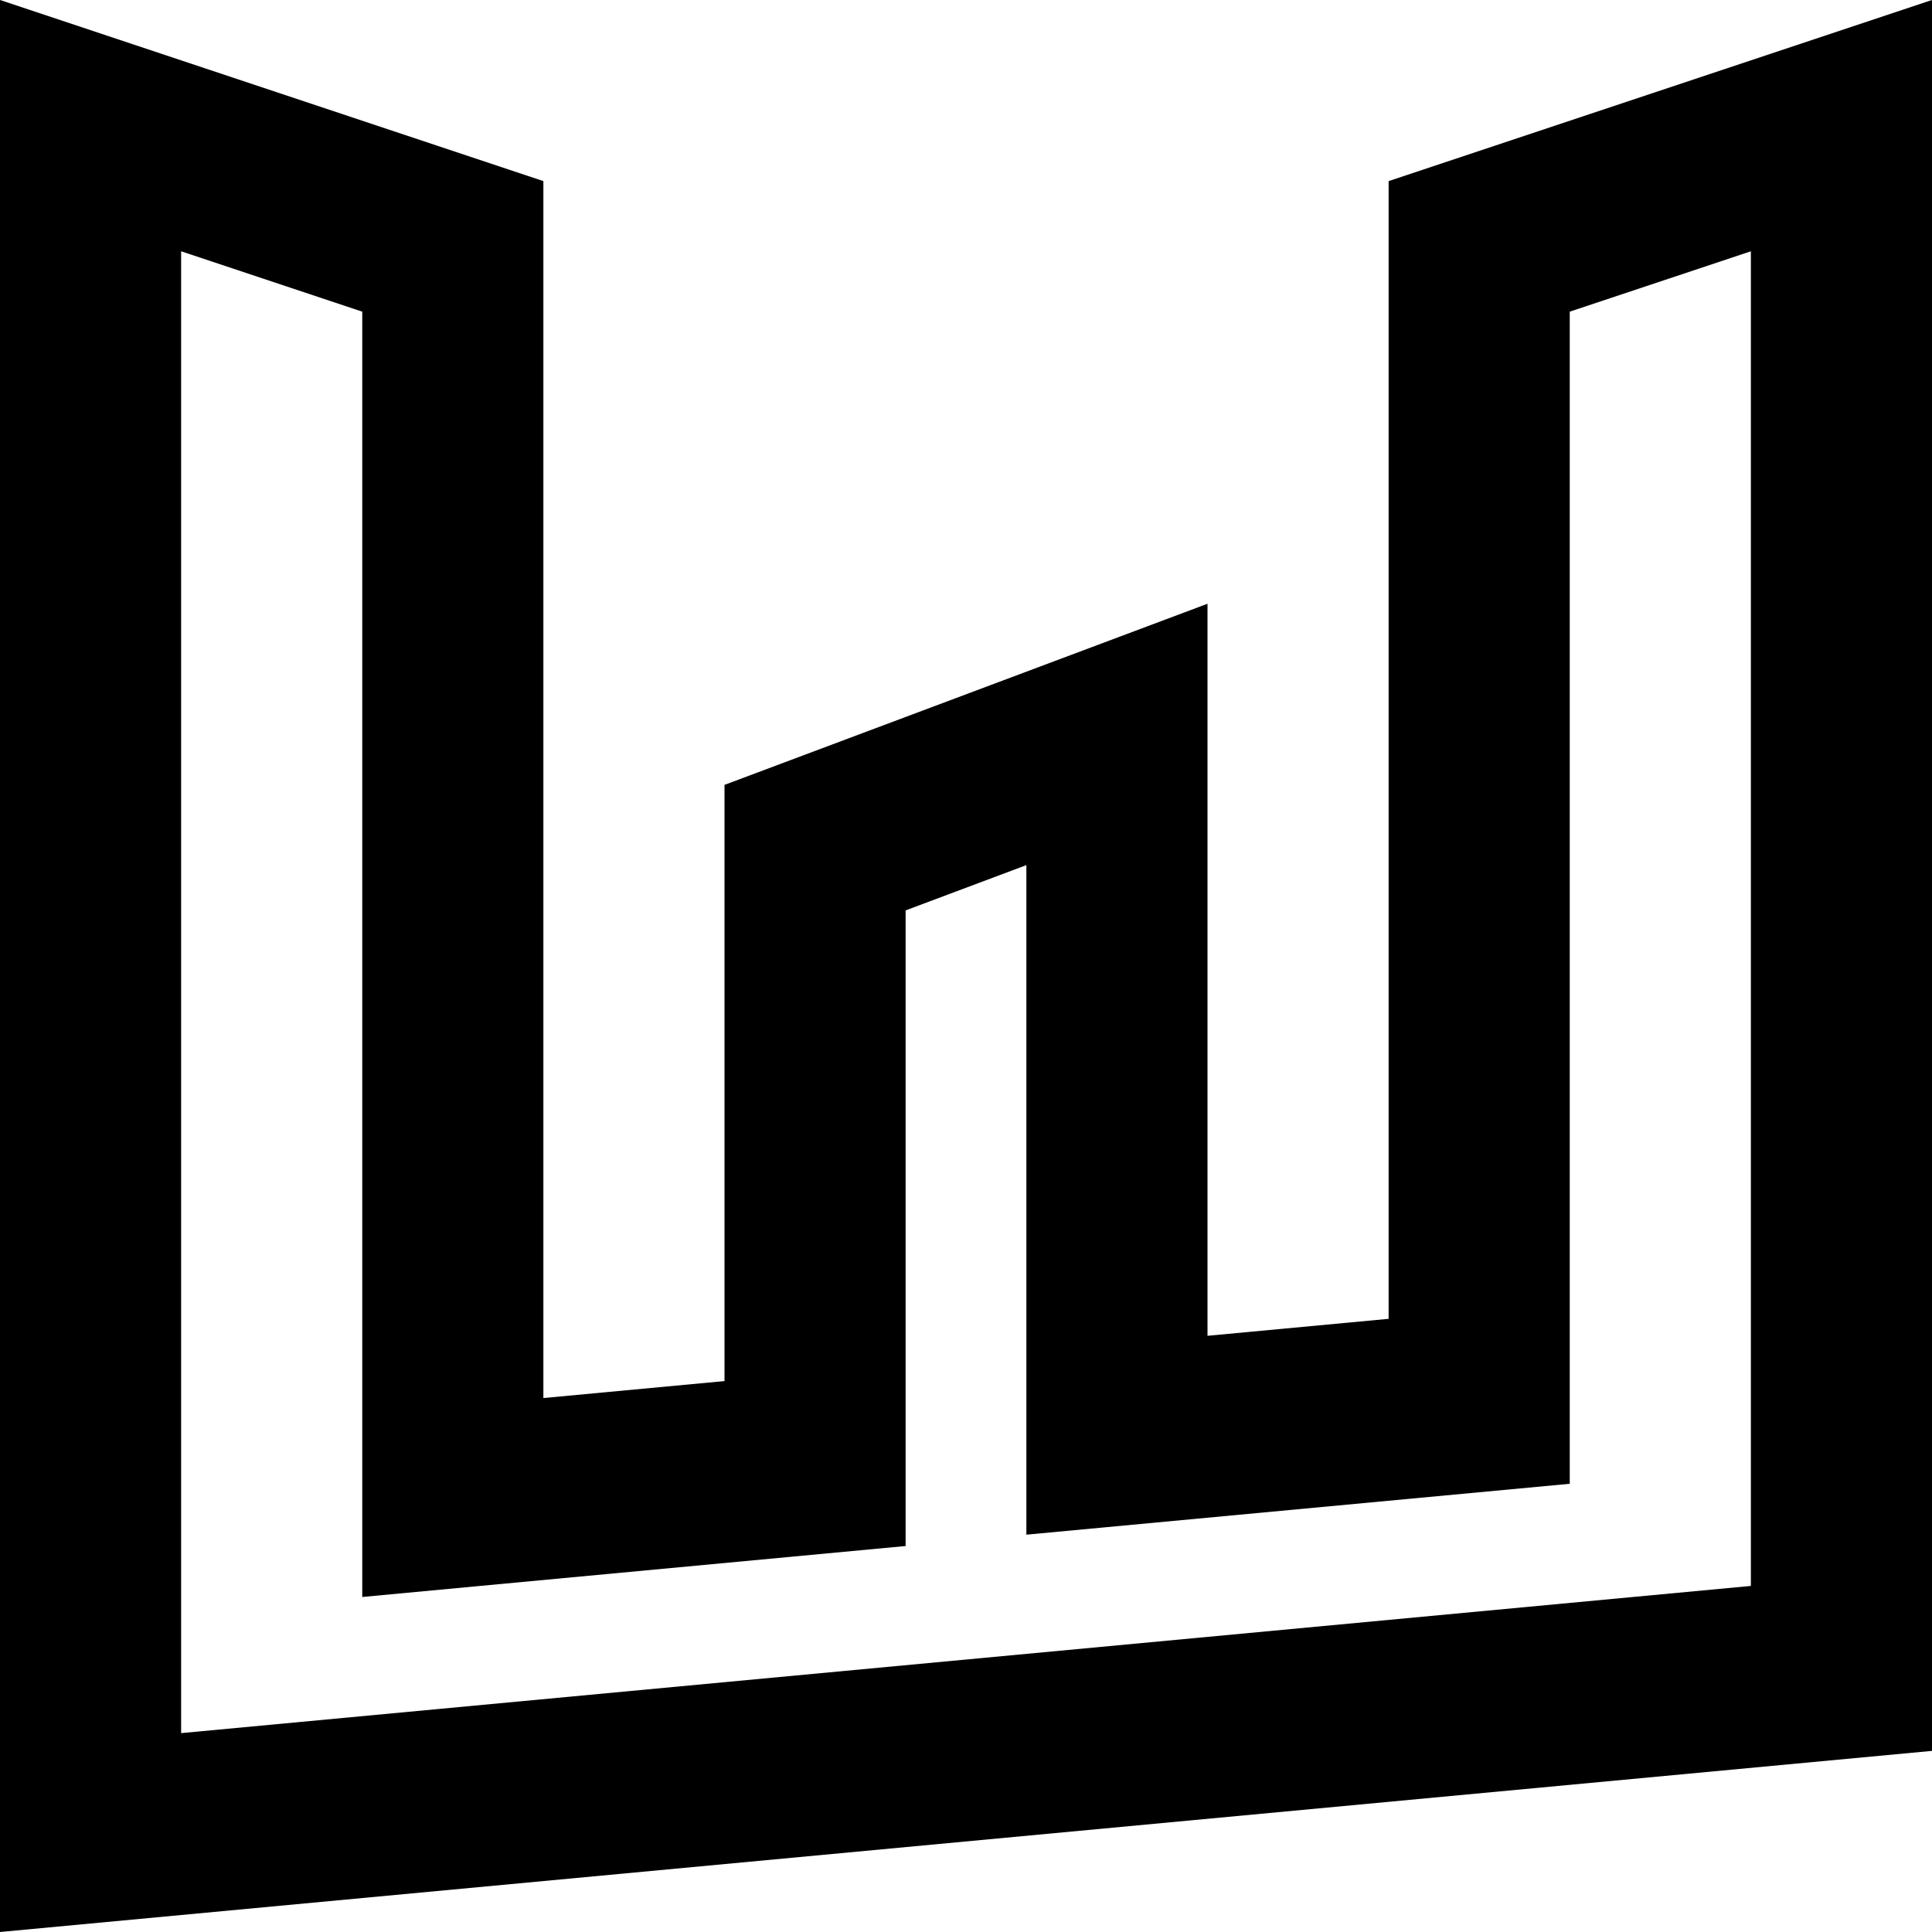
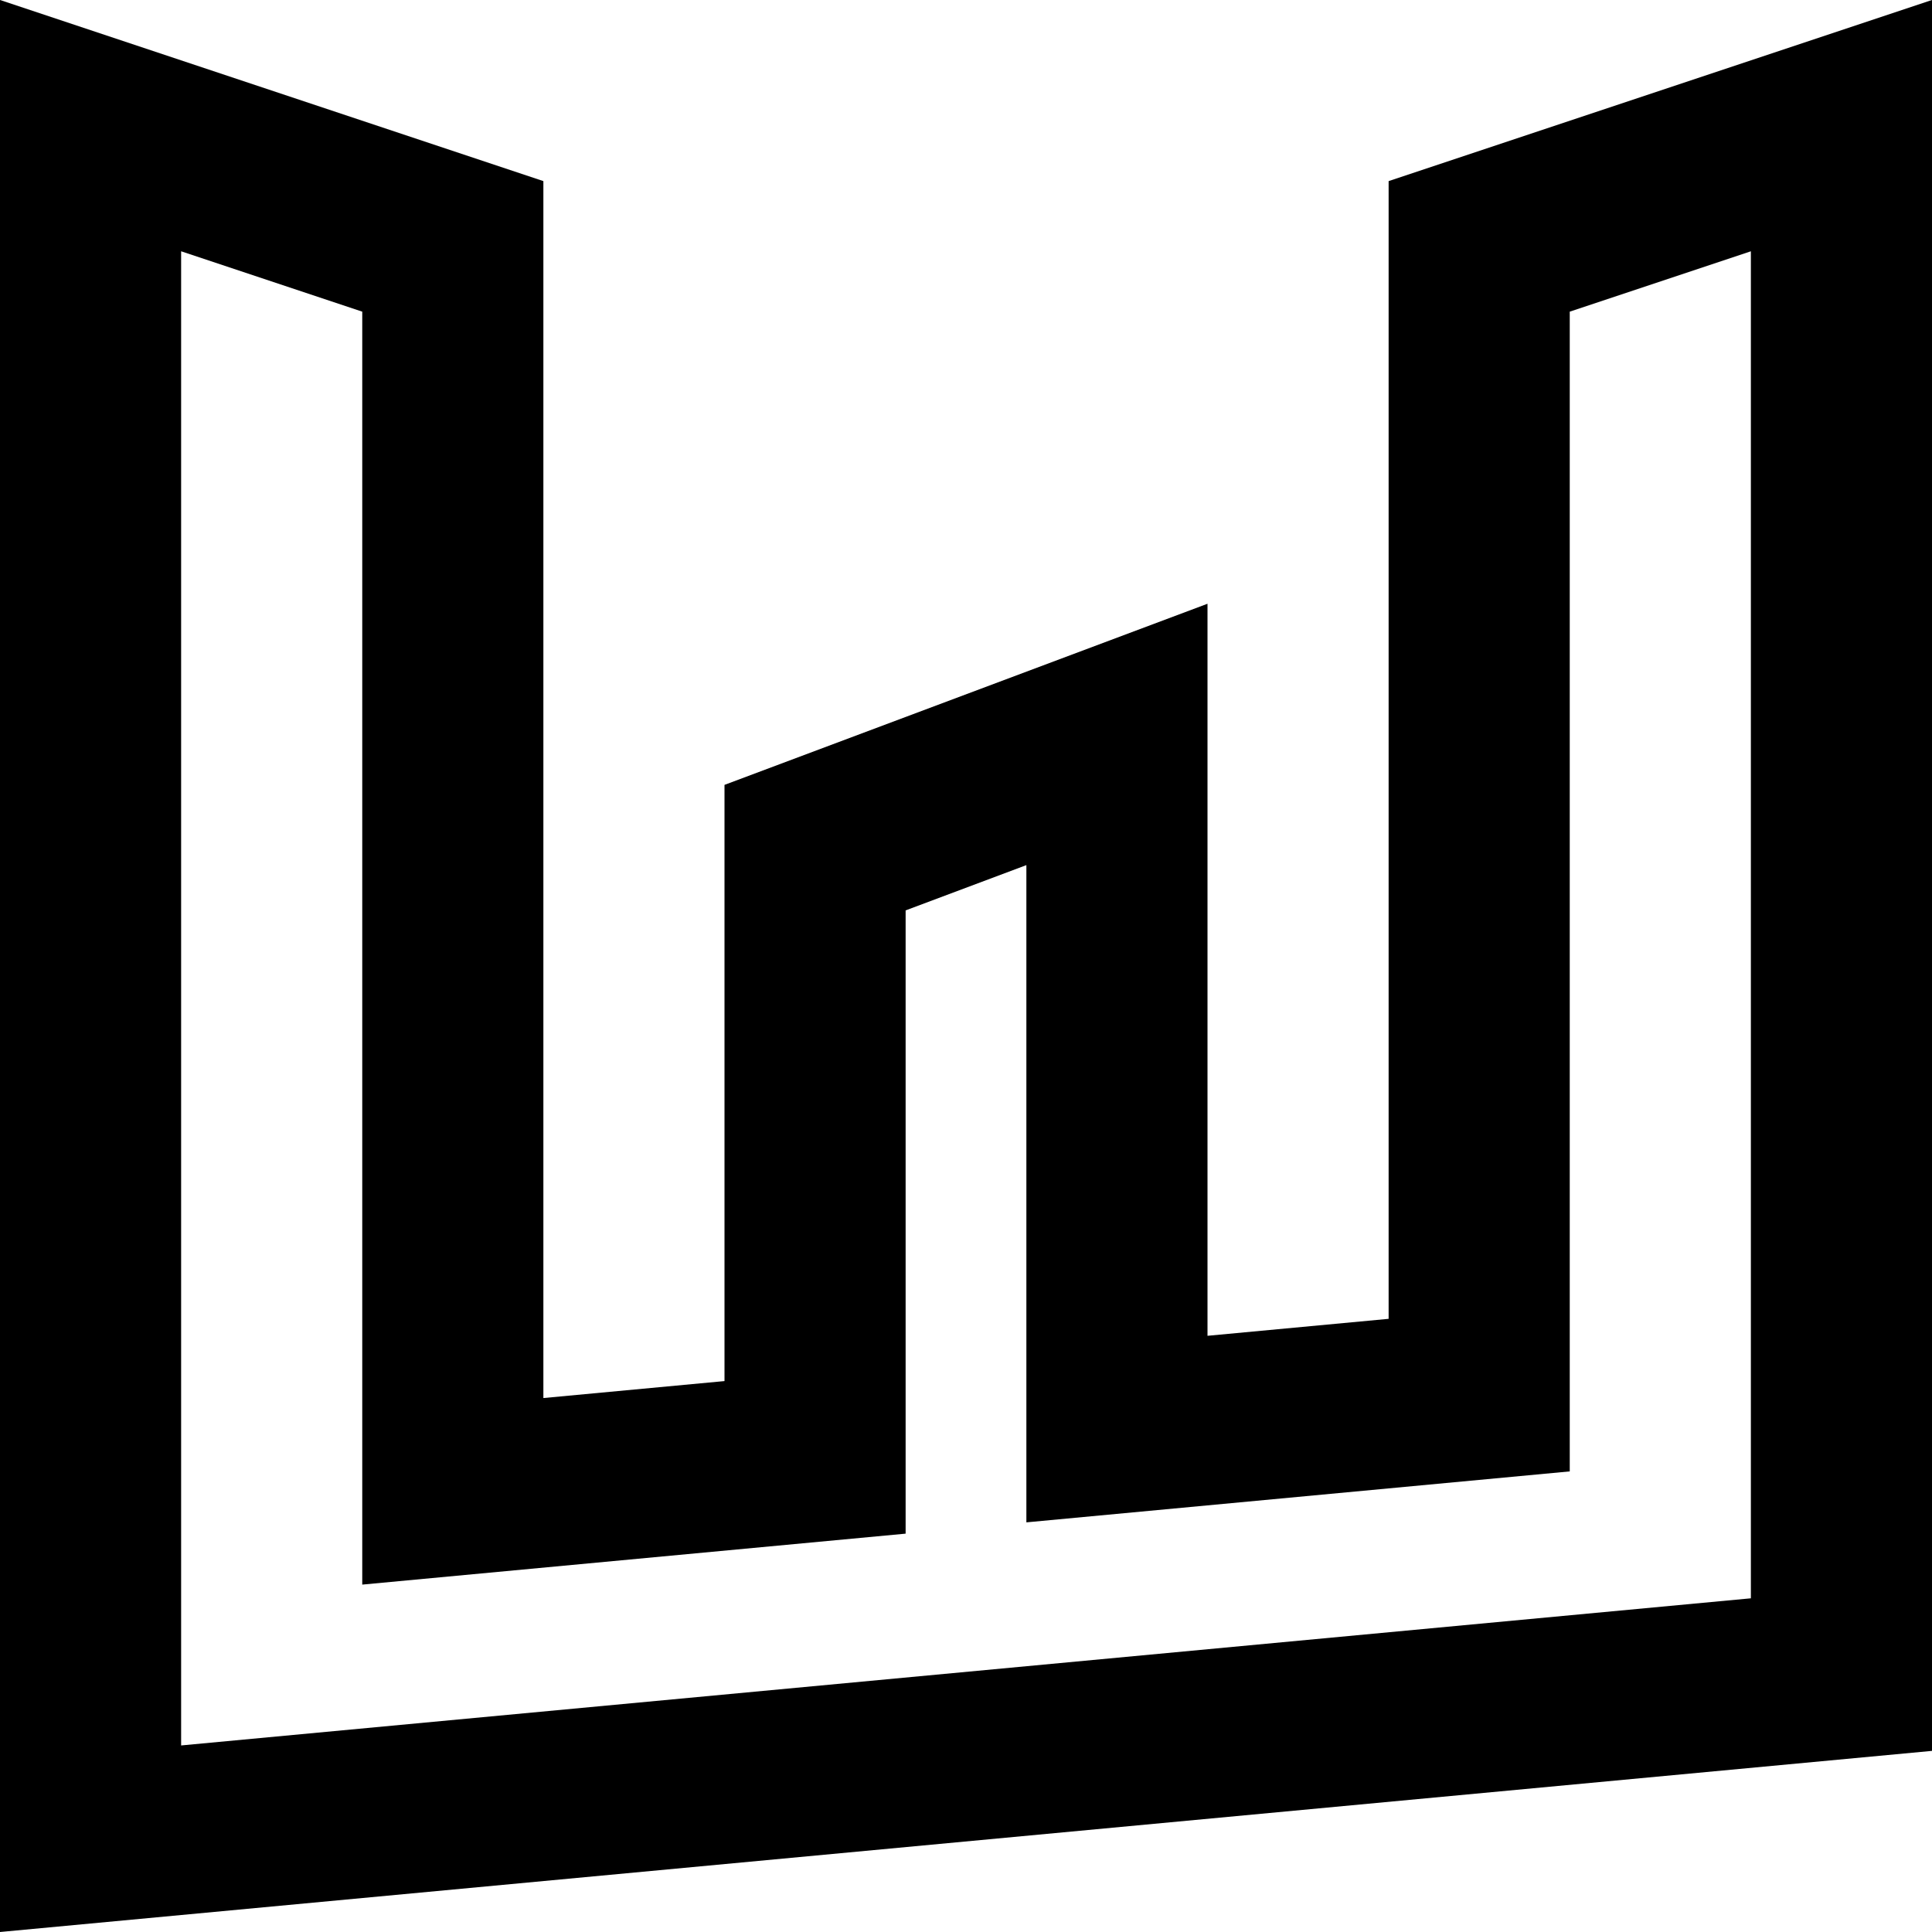
<svg xmlns="http://www.w3.org/2000/svg" viewBox="0 0 32 32" role="img" aria-label="Hikaru mark outline">
-   <path d="M 0 0 L 9 3 L 9 23.156 L 12 22.875 L 12 13 L 20 10 L 20 22.125 L 23 21.844 L 23 3 L 32 0 L 32 29 L 0 32 Z M 3 4.162 L 6 5.162 L 6 26.451 L 15 25.607 L 15 15.079 L 17 14.329 L 17 25.419 L 26 24.576 L 26 5.162 L 29 4.162 L 29 26.268 L 3 28.706 Z" fill="currentColor" fill-rule="evenodd" />
+   <path d="M 0 0 L 9 3 L 9 23.156 L 12 22.875 L 12 13 L 20 10 L 20 22.125 L 23 21.844 L 23 3 L 32 0 L 32 29 L 0 32 Z M 3 4.162 L 6 5.162 L 6 26.246 L 15 25.402 L 15 15.079 L 17 14.329 L 17 25.215 L 26 24.371 L 26 5.162 L 29 4.162 L 29 26.473 L 3 28.91 Z" fill="currentColor" fill-rule="evenodd" />
</svg>
